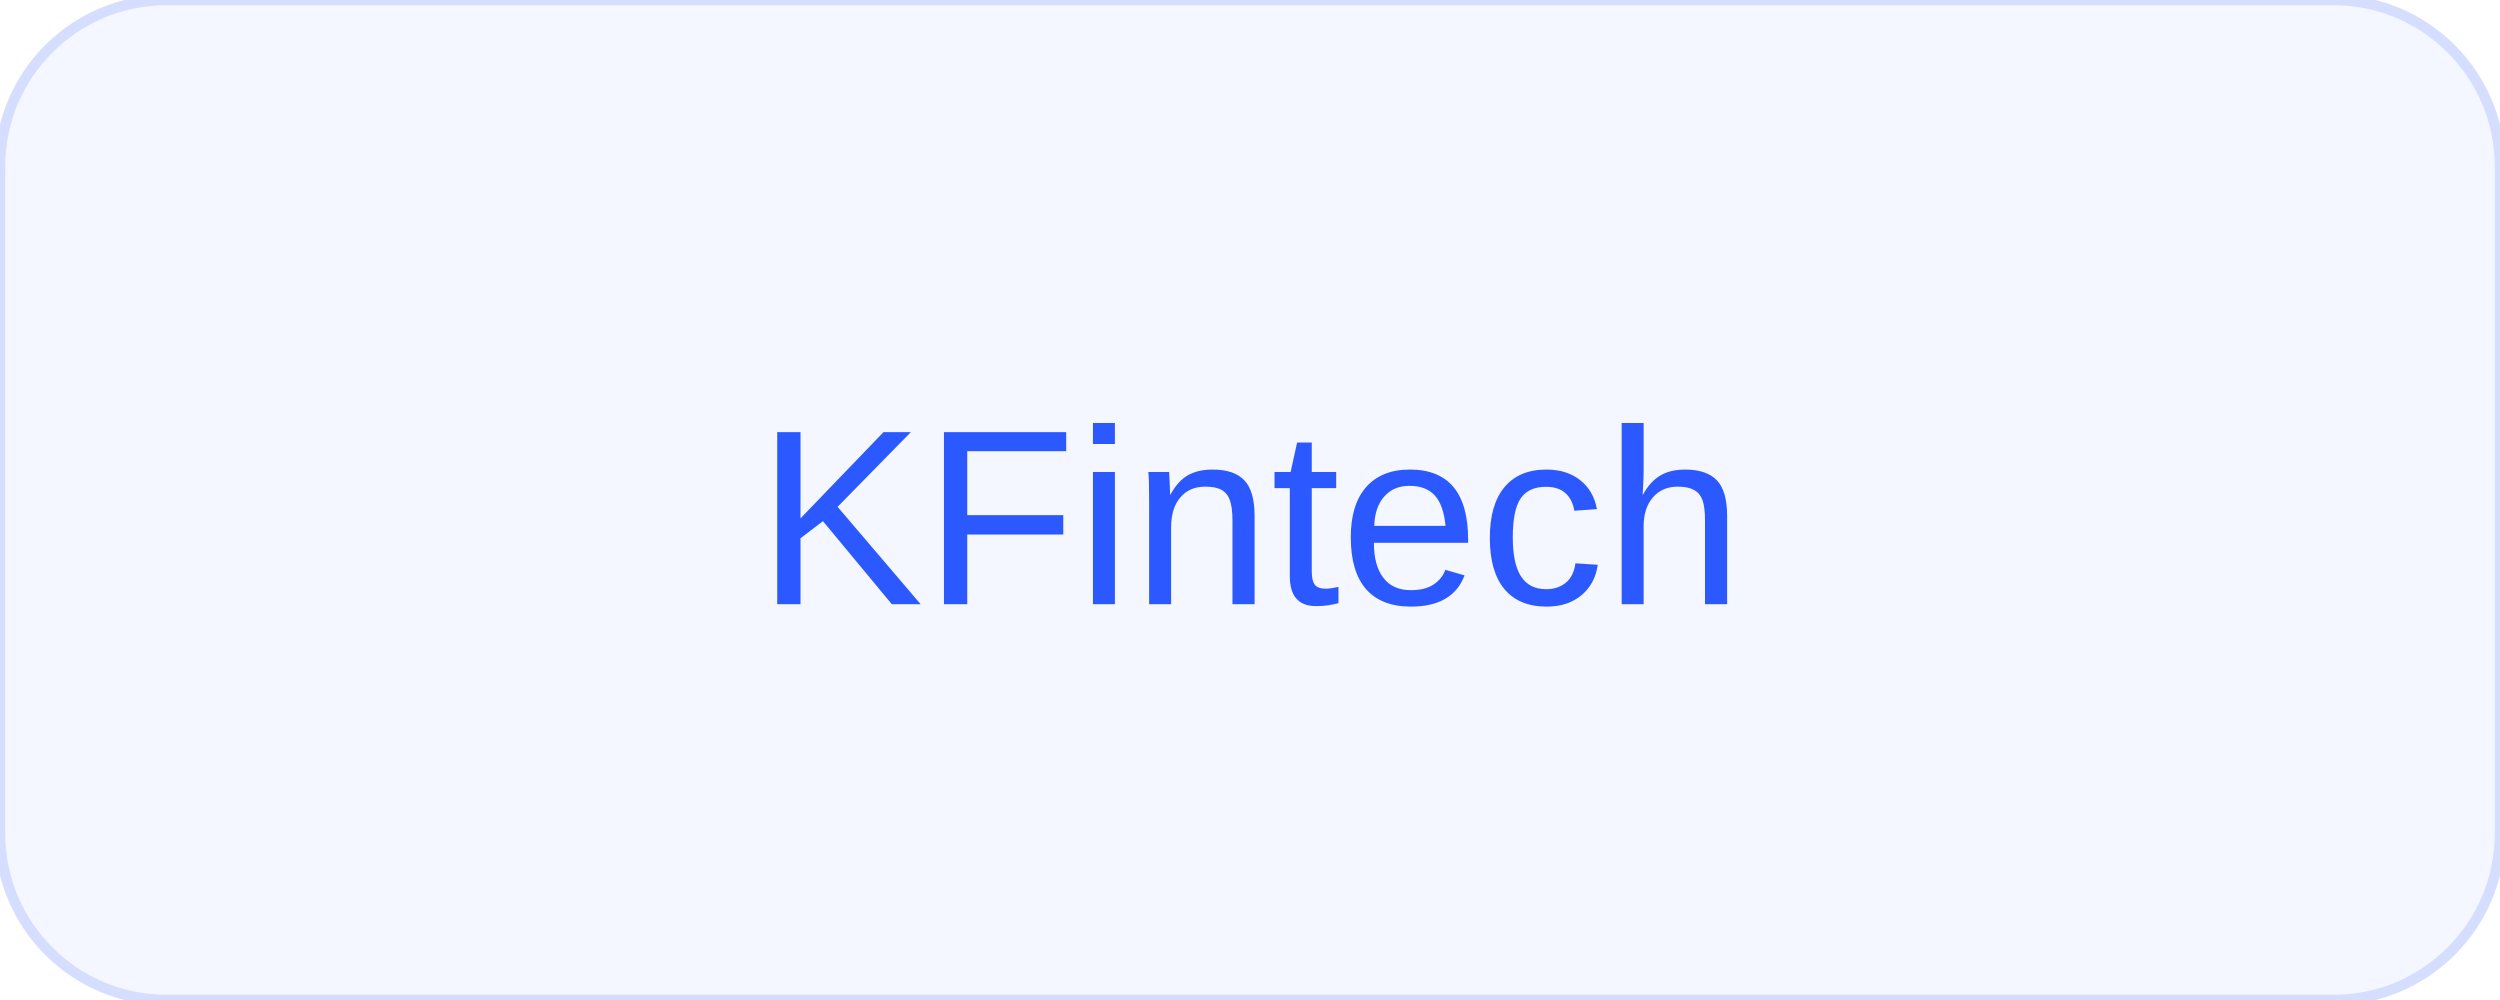
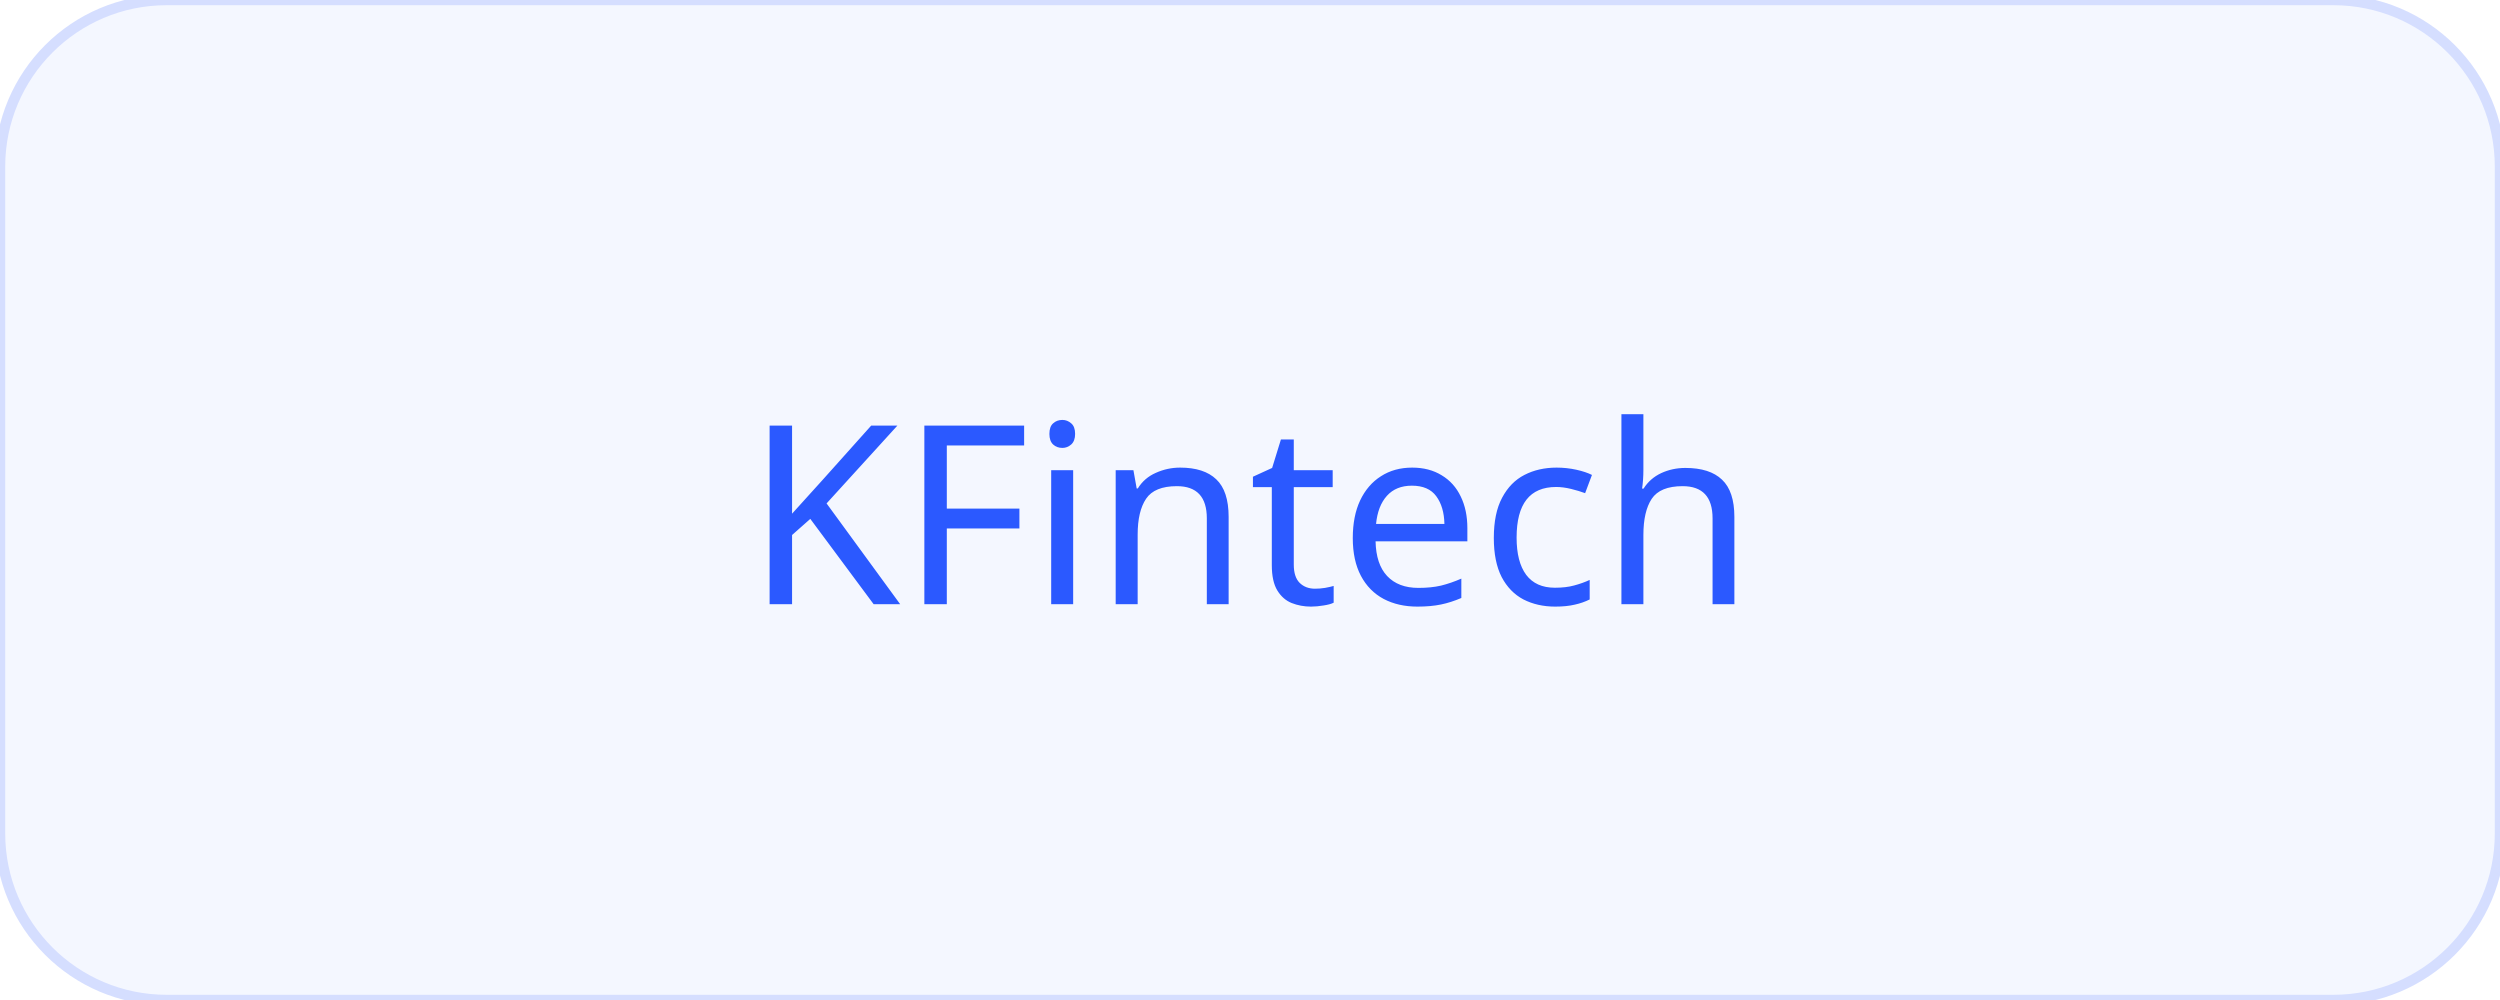
<svg xmlns="http://www.w3.org/2000/svg" width="240" height="96" viewBox="0 0 240 96">
  <rect width="240" height="96" rx="16" fill="#F4F7FF" stroke="#D5DEFF" />
-   <text x="120" y="58" text-anchor="middle" font-family="Arial" font-size="24" fill="#2B59FF">KFintech</text>
+   <text x="120" y="58" text-anchor="middle" font-family="Gilroy" font-size="24" fill="#2B59FF">KFintech</text>
</svg>
